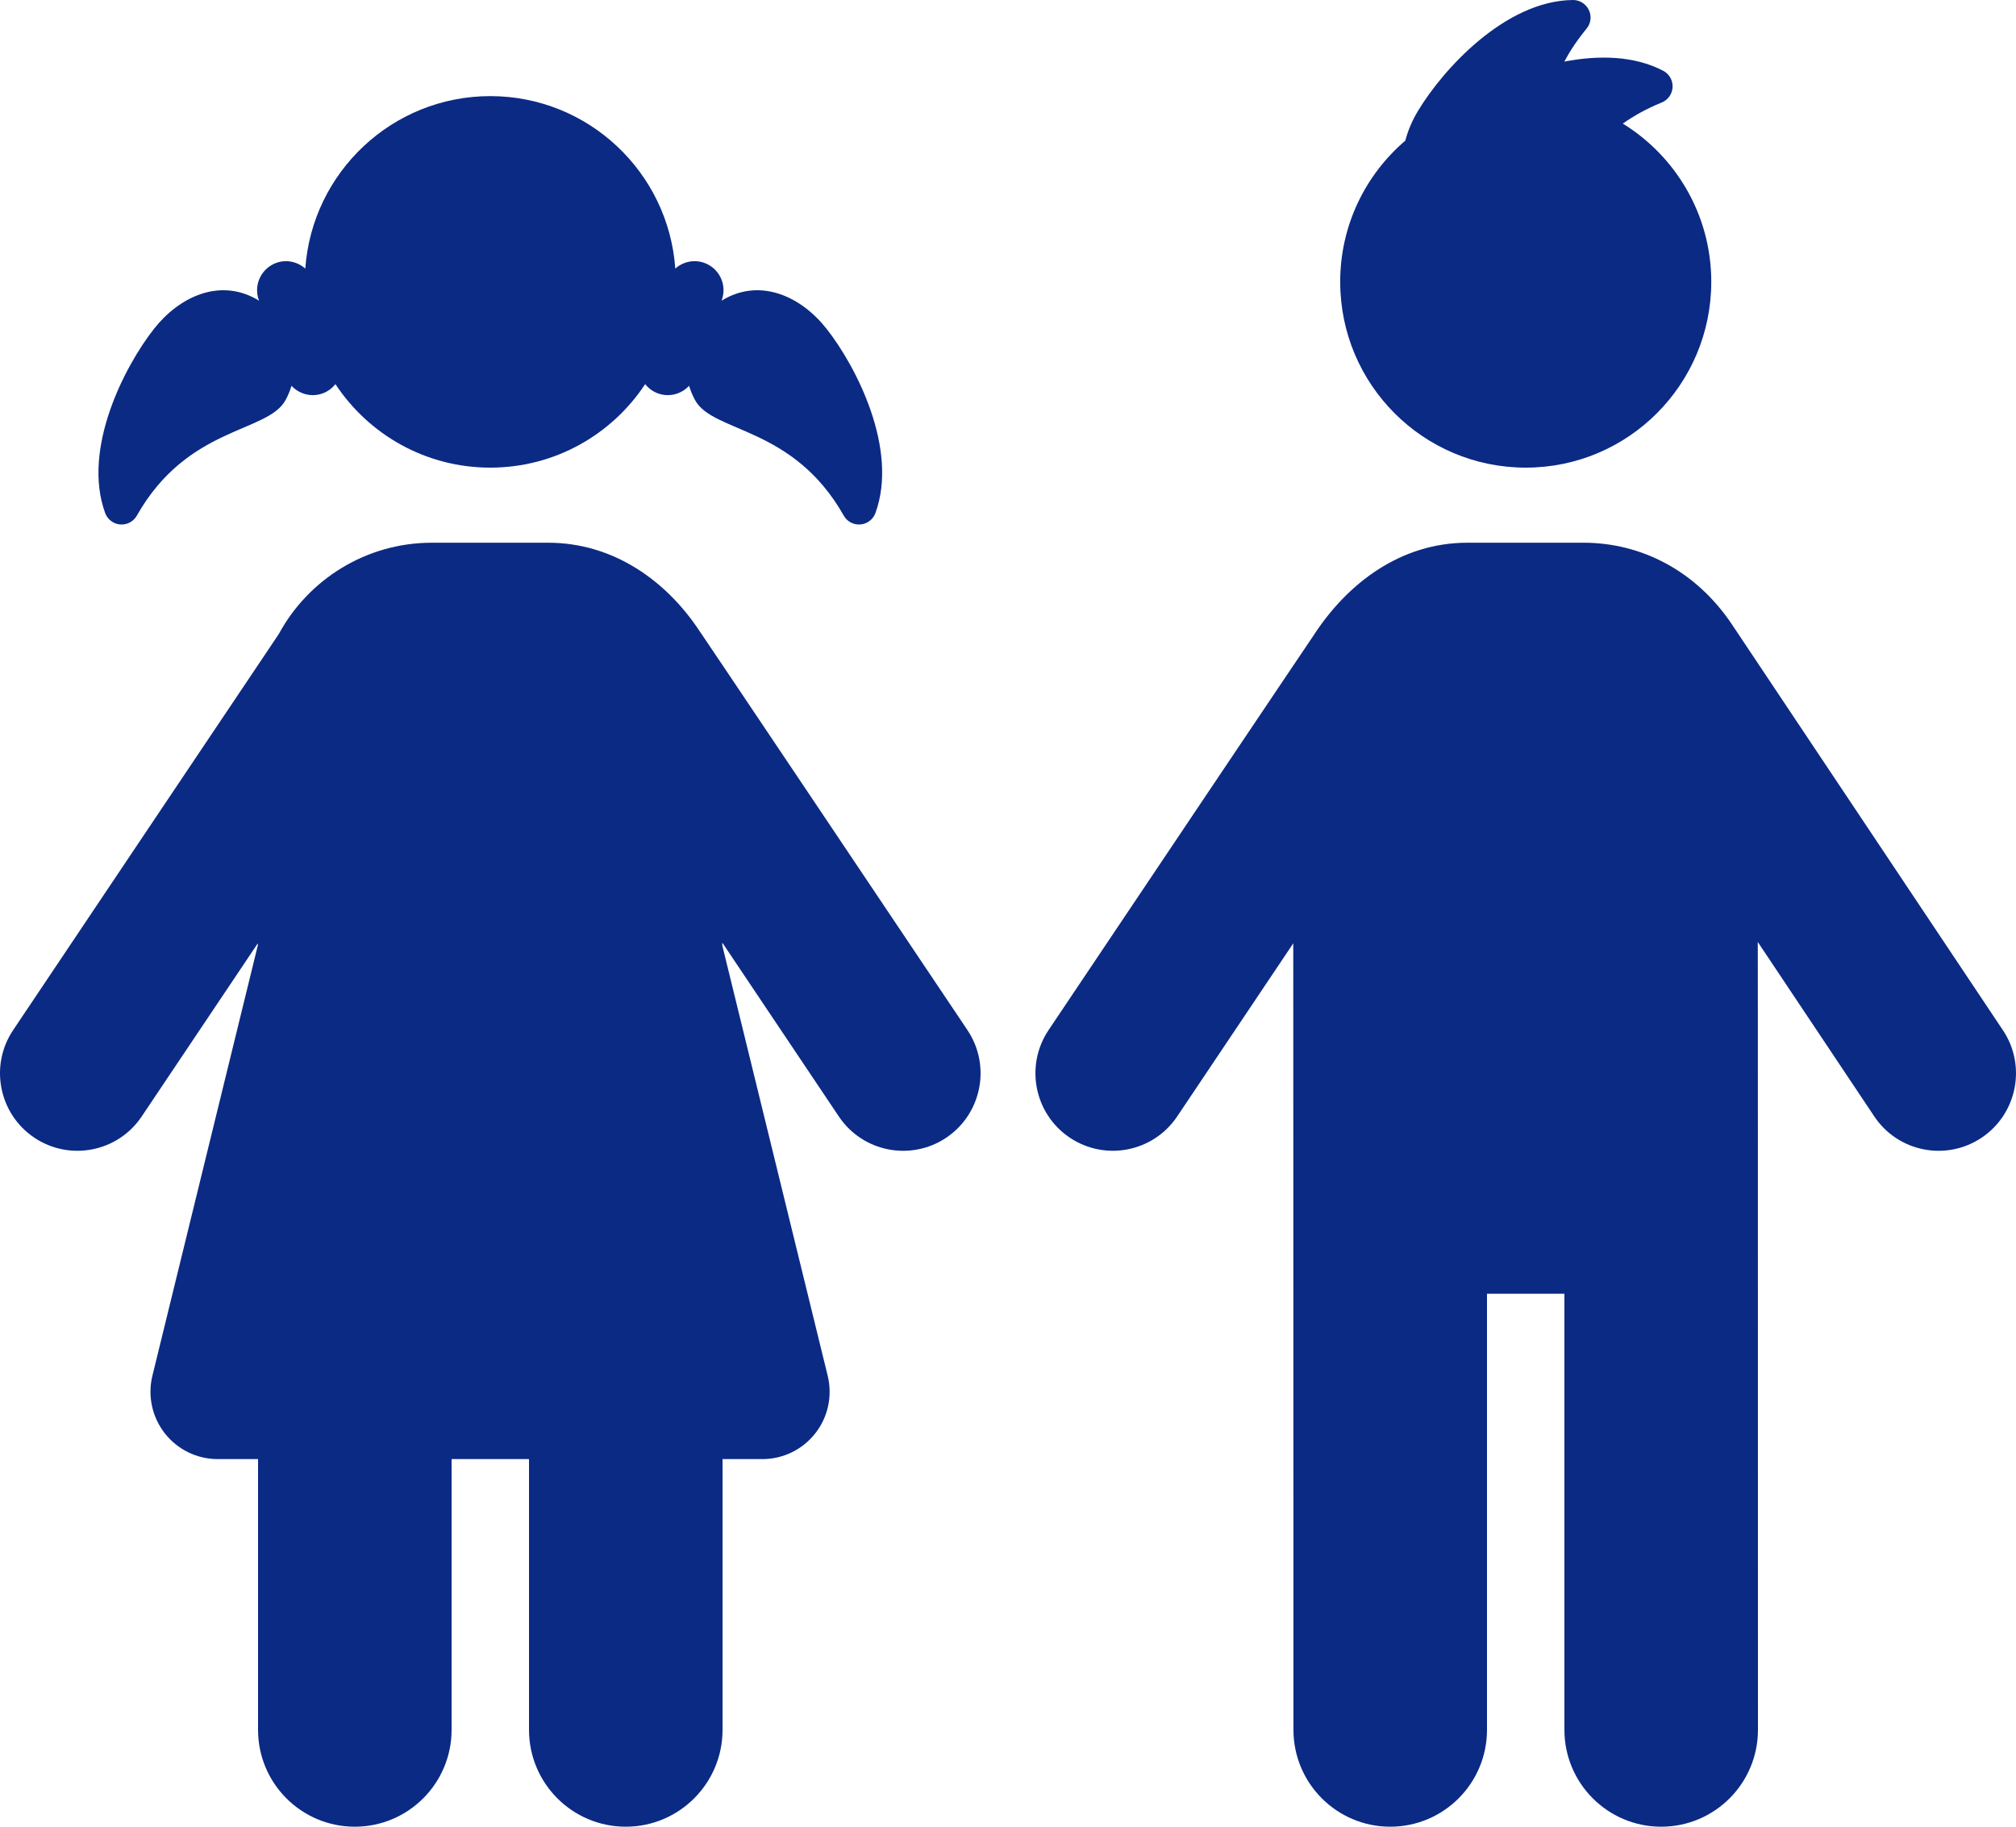
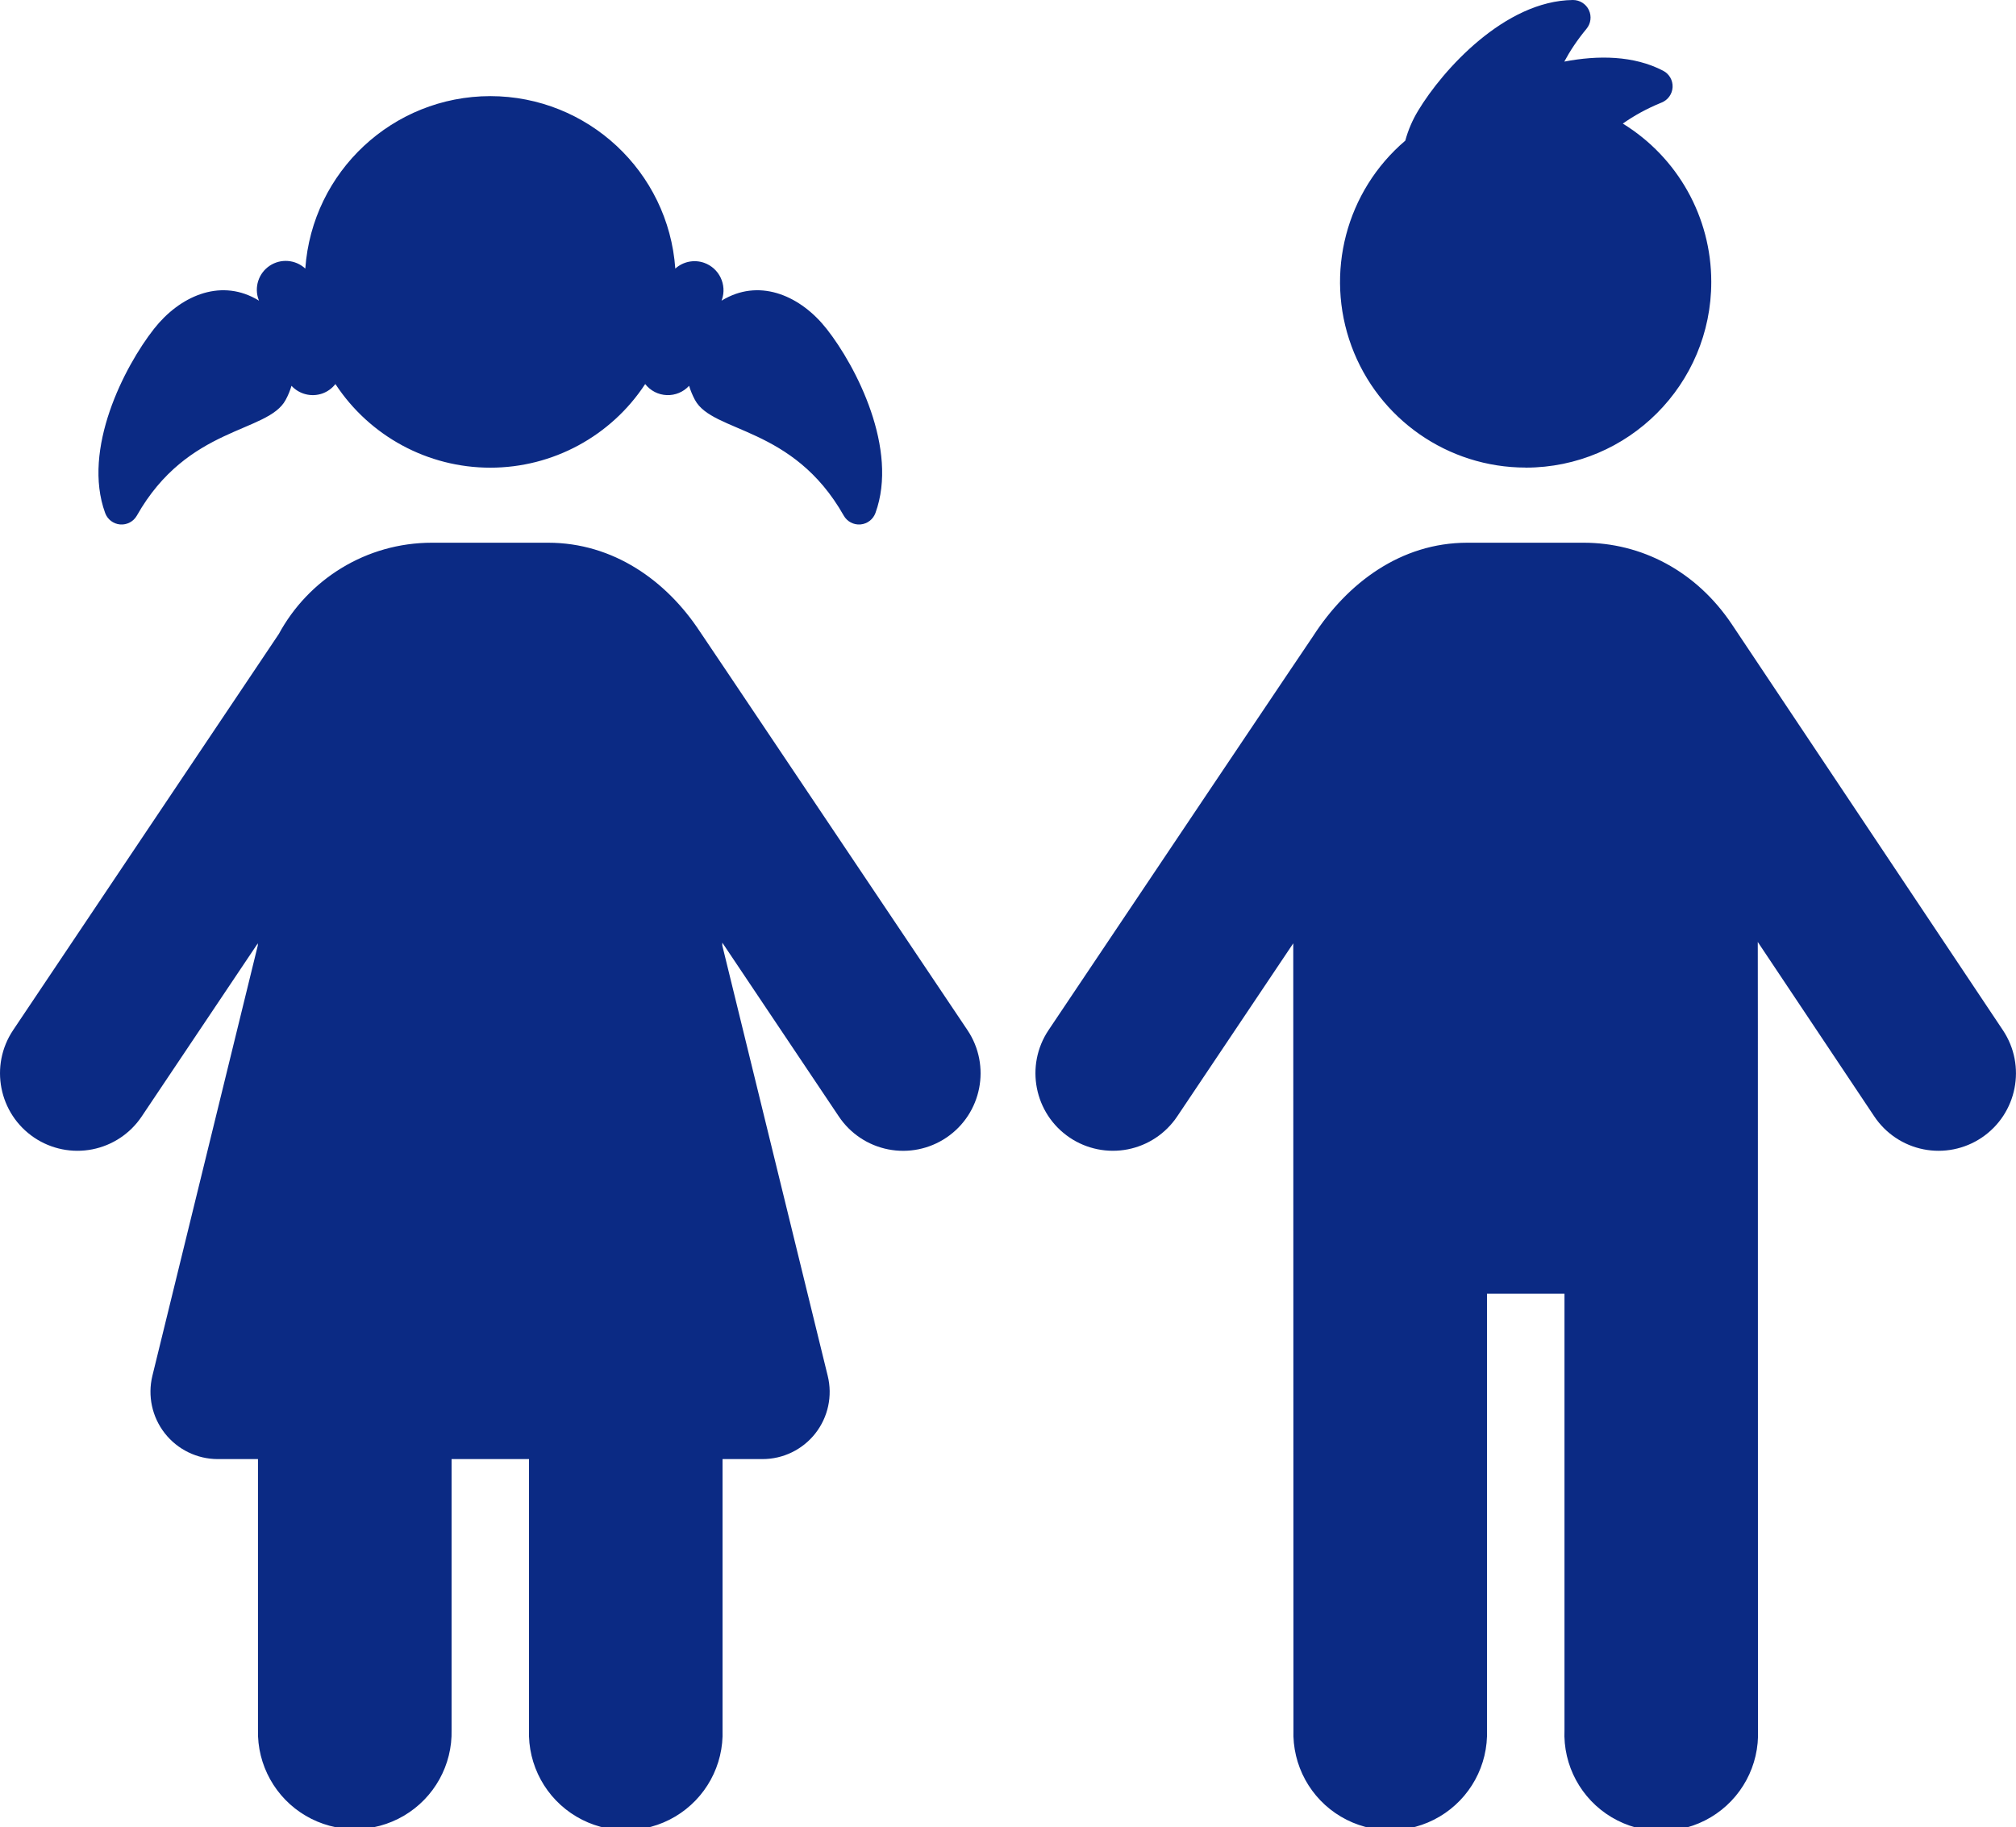
- <svg xmlns="http://www.w3.org/2000/svg" width="32px" height="29px" viewBox="0 0 32 29" version="1.1">
-   <g id="1.-Design" stroke="none" stroke-width="1" fill="none" fill-rule="evenodd">
-     <g id="Článek" transform="translate(-40, -509)" fill="#0B2A84" fill-rule="nonzero">
-       <g id="Icons" transform="translate(16, 356)">
-         <g id="children-svgrepo-com" transform="translate(24, 153)">
-           <path d="M31.454,18.062 C32.018,17.684 32.17,16.919 31.792,16.355 L27.491,9.913 C26.921,9.061 26.05,8.616 25.136,8.616 L23.292,8.616 C22.232,8.616 21.386,9.259 20.847,10.093 C20.793,10.176 21.115,9.685 16.644,16.353 C16.266,16.917 16.416,17.681 16.979,18.06 C17.543,18.439 18.306,18.289 18.685,17.725 L20.528,14.976 L20.531,27.462 C20.531,28.311 21.219,29 22.067,29 C22.916,29 23.603,28.311 23.603,27.462 L23.603,20.539 L24.832,20.539 L24.832,27.462 C24.832,28.311 25.52,29 26.368,29 C27.217,29 27.904,28.311 27.904,27.462 C27.904,14.193 27.901,15.054 27.901,14.954 L29.75,17.723 C30.127,18.289 30.891,18.439 31.454,18.062 Z" id="Path" />
-           <path d="M24.218,7.424 C25.844,7.424 27.163,6.104 27.163,4.474 C27.163,3.413 26.601,2.482 25.759,1.962 C25.933,1.839 26.136,1.725 26.375,1.628 C26.476,1.587 26.544,1.492 26.549,1.383 C26.554,1.274 26.495,1.173 26.399,1.123 C25.933,0.88 25.366,0.875 24.83,0.978 C24.921,0.808 25.036,0.634 25.182,0.457 C25.252,0.374 25.267,0.257 25.22,0.159 C25.173,0.061 25.074,-0.001 24.966,0 C23.889,0.012 22.902,1.105 22.509,1.759 C22.417,1.91 22.349,2.071 22.306,2.233 C21.674,2.774 21.273,3.577 21.273,4.474 C21.273,6.104 22.592,7.424 24.218,7.424 Z" id="Path" />
-           <path d="M11.107,10.023 C10.577,9.217 9.733,8.616 8.7,8.616 L6.857,8.616 C5.807,8.616 4.893,9.202 4.425,10.066 C4.368,10.148 0.264,16.27 0.209,16.353 C-0.17,16.917 -0.019,17.682 0.544,18.061 C1.107,18.439 1.871,18.289 2.249,17.725 L4.092,14.976 L4.092,15.01 L2.419,21.841 C2.341,22.16 2.414,22.497 2.616,22.755 C2.818,23.013 3.127,23.164 3.455,23.164 L4.096,23.164 L4.096,27.462 C4.096,28.311 4.783,29 5.632,29 C6.48,29 7.168,28.311 7.168,27.462 L7.168,23.164 L8.397,23.164 L8.397,27.462 C8.397,28.311 9.084,29 9.933,29 C10.781,29 11.469,28.311 11.469,27.462 L11.469,23.164 L12.102,23.164 C12.43,23.164 12.739,23.013 12.941,22.755 C13.144,22.497 13.216,22.16 13.138,21.841 L11.465,15.01 L11.465,15.01 L11.465,14.965 L13.315,17.725 C13.694,18.29 14.458,18.439 15.021,18.061 C15.584,17.682 15.734,16.917 15.356,16.353 C10.817,9.583 11.16,10.103 11.107,10.023 Z" id="Path" />
-           <path d="M1.907,8.326 C2.015,8.335 2.118,8.281 2.172,8.186 C2.981,6.756 4.25,6.877 4.534,6.349 C4.573,6.276 4.604,6.201 4.627,6.125 C4.714,6.218 4.836,6.273 4.964,6.273 C5.014,6.273 5.066,6.265 5.117,6.247 C5.202,6.217 5.272,6.164 5.324,6.098 C5.851,6.897 6.755,7.424 7.782,7.424 C8.81,7.424 9.714,6.897 10.241,6.098 C10.293,6.164 10.363,6.217 10.448,6.247 C10.499,6.265 10.551,6.273 10.601,6.273 C10.729,6.273 10.851,6.218 10.938,6.125 C10.961,6.201 10.992,6.276 11.031,6.349 C11.315,6.877 12.584,6.756 13.393,8.186 C13.446,8.281 13.55,8.335 13.658,8.326 C13.766,8.317 13.859,8.246 13.896,8.144 C14.265,7.131 13.593,5.82 13.121,5.221 C12.715,4.705 12.09,4.427 11.513,4.739 C11.492,4.75 11.473,4.762 11.454,4.774 L11.458,4.761 C11.543,4.52 11.417,4.257 11.176,4.172 C11.013,4.115 10.84,4.156 10.719,4.264 C10.611,2.735 9.338,1.526 7.783,1.526 C6.227,1.526 4.954,2.735 4.846,4.264 C4.725,4.157 4.552,4.115 4.389,4.172 C4.149,4.257 4.022,4.52 4.107,4.761 L4.111,4.774 C4.092,4.762 4.073,4.749 4.052,4.739 C3.475,4.427 2.85,4.705 2.444,5.221 C1.973,5.82 1.3,7.131 1.669,8.144 C1.706,8.246 1.799,8.317 1.907,8.326 Z" id="Path" />
-         </g>
-       </g>
-     </g>
+ <svg xmlns="http://www.w3.org/2000/svg" width="32" height="29" viewBox="0 0 32 29">
+   <g fill="#0B2A84" fill-rule="nonzero">
+     <path d="M31.454 18.062a1.232 1.232 0 00.338-1.707l-4.301-6.442c-.57-.852-1.44-1.297-2.355-1.297h-1.844c-1.06 0-1.906.643-2.445 1.477-.054.083.268-.408-4.203 6.26a1.232 1.232 0 00.335 1.707 1.228 1.228 0 001.706-.335l1.843-2.749.003 12.486a1.537 1.537 0 103.072 0v-6.923h1.23v6.923a1.537 1.537 0 103.071 0c0-13.27-.003-12.408-.003-12.508l1.849 2.769a1.227 1.227 0 001.704.339zM24.218 7.424a2.947 2.947 0 002.945-2.95 2.948 2.948 0 00-1.404-2.512c.174-.123.377-.237.616-.334a.278.278 0 00.024-.505C25.933.88 25.366.875 24.83.978c.091-.17.206-.344.352-.52A.279.279 0 0024.966 0c-1.077.012-2.064 1.105-2.457 1.759a1.85 1.85 0 00-.203.474 2.947 2.947 0 001.912 5.19zM11.107 10.023c-.53-.806-1.374-1.407-2.407-1.407H6.857c-1.05 0-1.964.586-2.432 1.45-.057.082-4.16 6.204-4.216 6.287a1.232 1.232 0 00.335 1.708 1.228 1.228 0 001.705-.336l1.843-2.749v.034l-1.673 6.831a1.069 1.069 0 001.036 1.323h.64v4.298a1.537 1.537 0 103.073 0v-4.298h1.229v4.298a1.537 1.537 0 103.072 0v-4.298h.633a1.066 1.066 0 001.036-1.323l-1.673-6.831v-.045l1.85 2.76a1.228 1.228 0 001.706.336 1.232 1.232 0 00.335-1.708c-4.54-6.77-4.196-6.25-4.249-6.33zM1.907 8.326a.278.278 0 00.265-.14c.809-1.43 2.078-1.309 2.362-1.837.04-.073.07-.148.093-.224a.46.46 0 00.49.122.457.457 0 00.207-.15 2.94 2.94 0 004.917 0 .457.457 0 00.697.028c.023.076.054.151.093.224.284.528 1.553.407 2.362 1.837a.278.278 0 00.503-.042c.369-1.013-.303-2.324-.775-2.923-.406-.516-1.031-.794-1.608-.482-.02.01-.04.023-.06.035l.005-.013a.462.462 0 00-.282-.589.458.458 0 00-.457.092 2.947 2.947 0 00-2.936-2.738 2.947 2.947 0 00-2.937 2.738.458.458 0 00-.74.497l.005.013c-.02-.012-.038-.025-.059-.035-.577-.312-1.202-.034-1.608.482-.471.6-1.144 1.91-.775 2.923.037.102.13.173.238.182z" />
  </g>
</svg>
